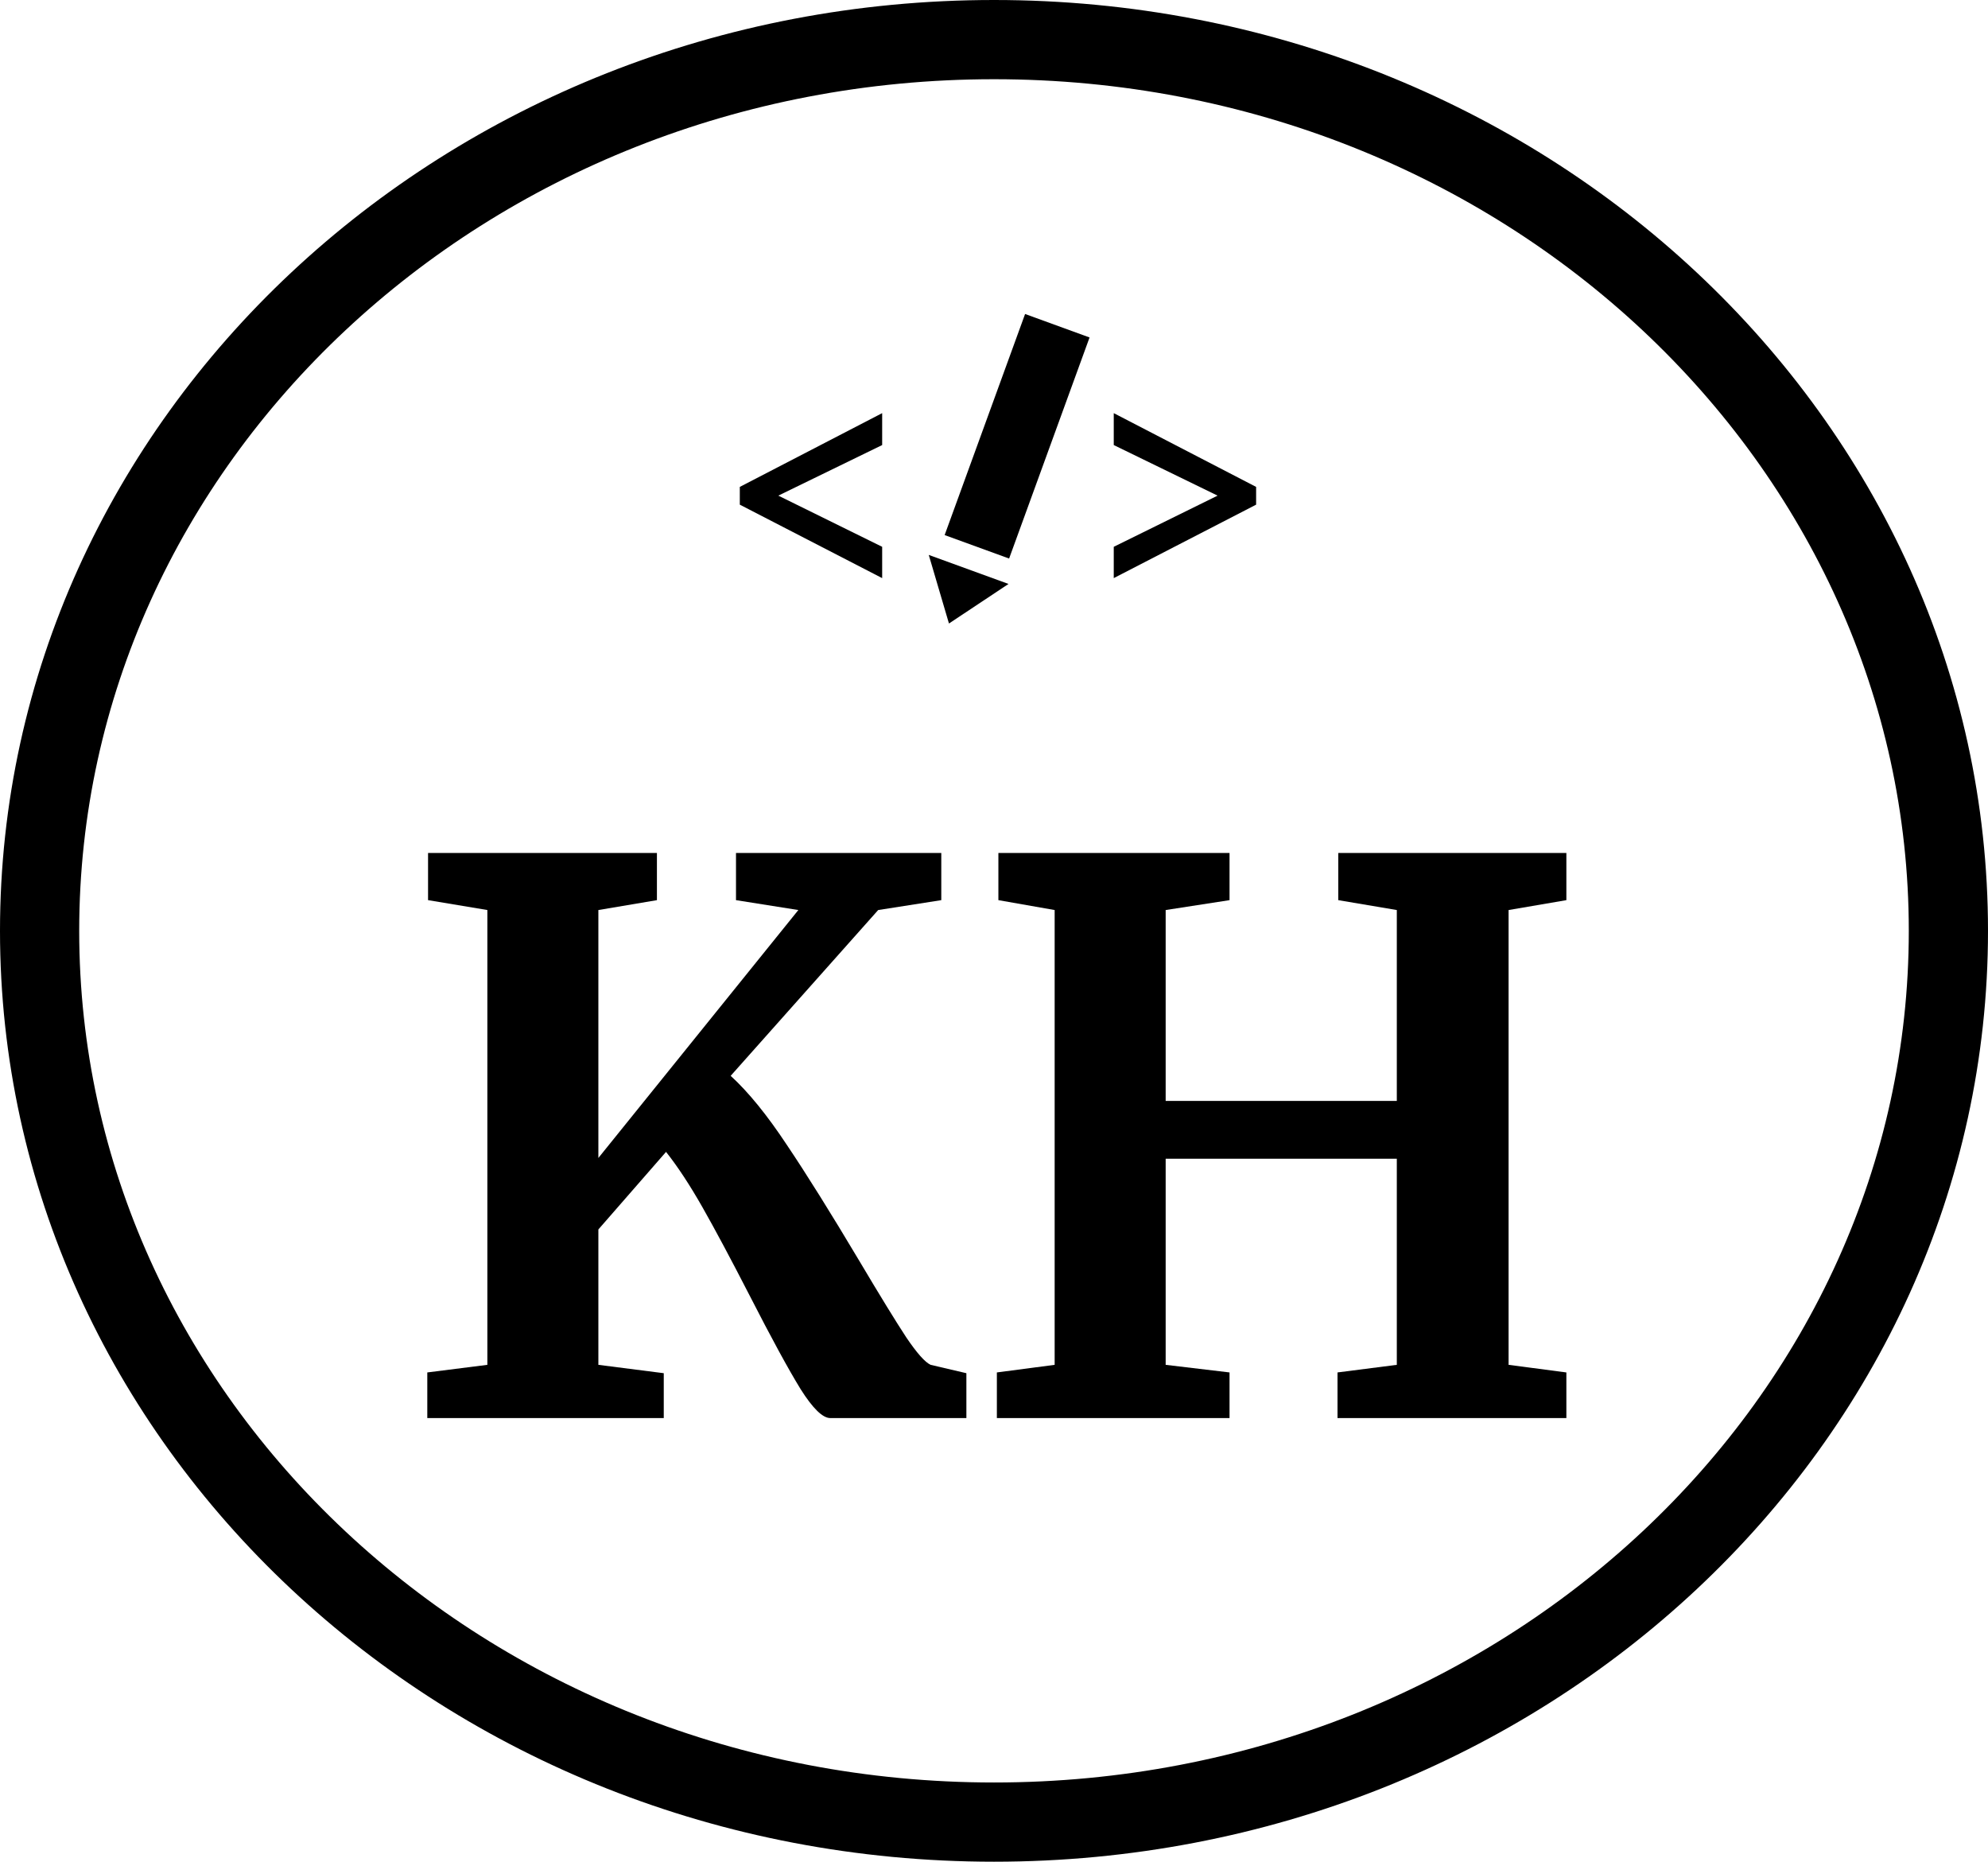
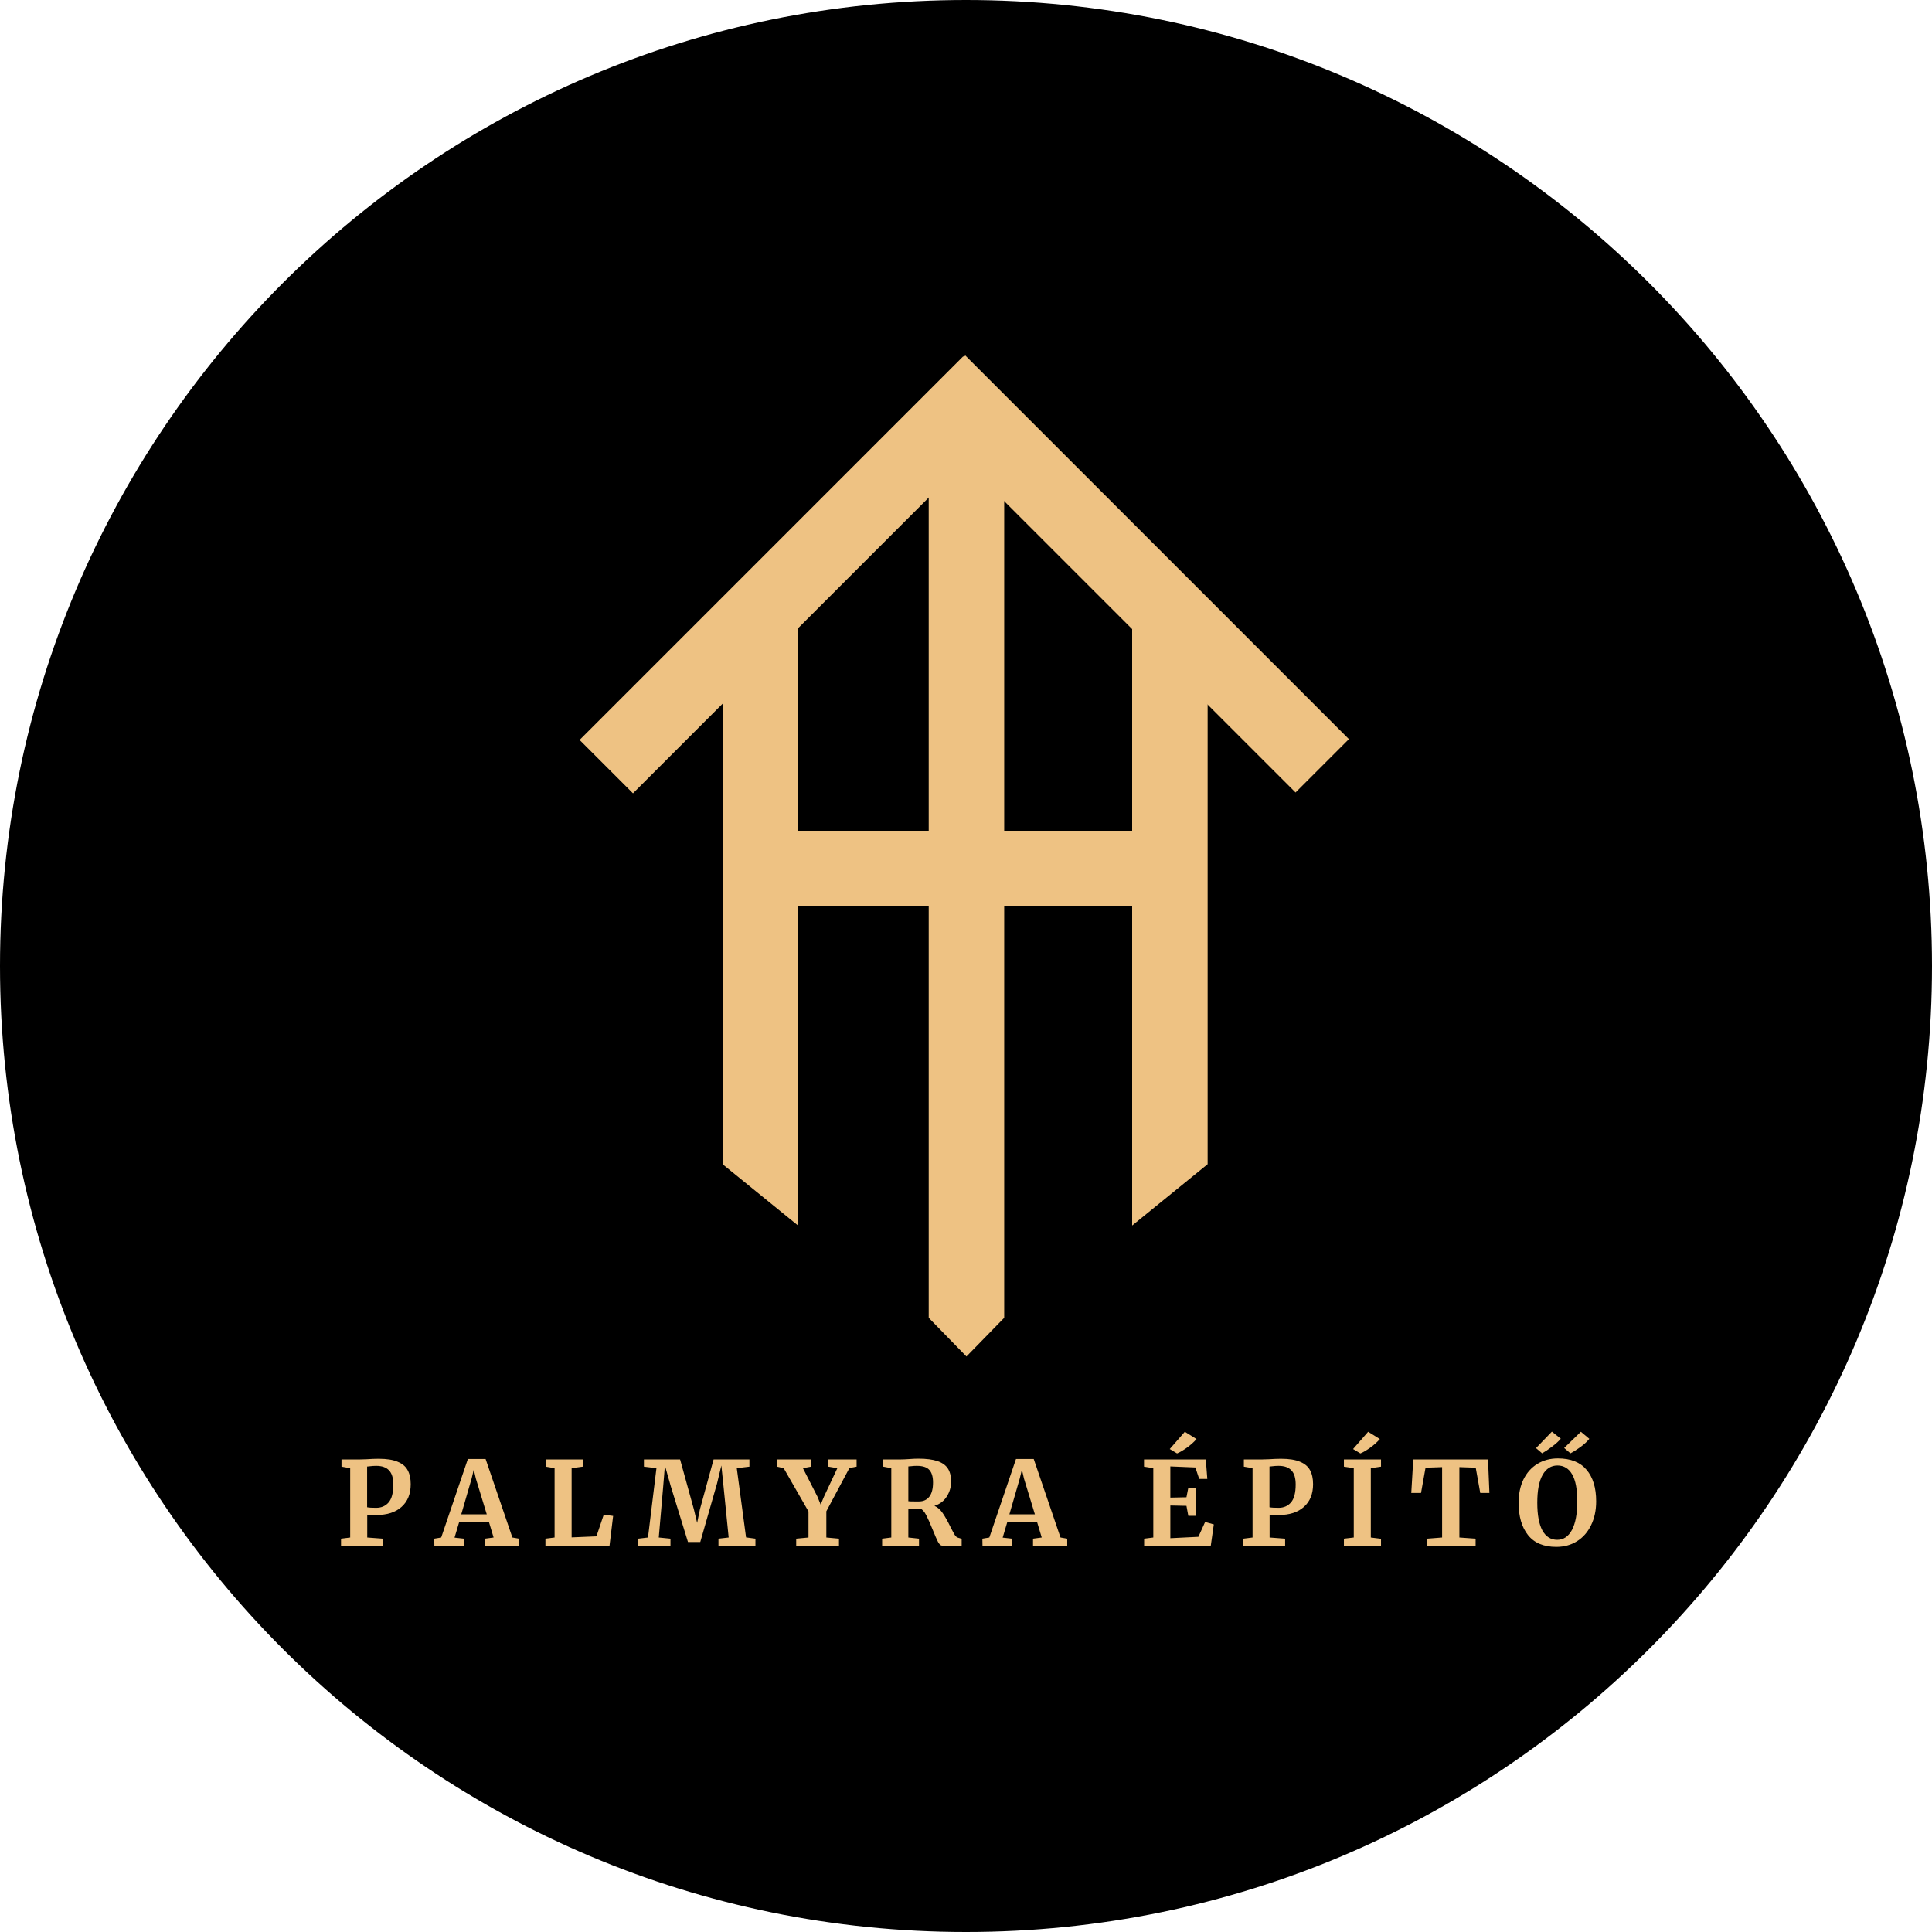
- <svg xmlns="http://www.w3.org/2000/svg" width="251" height="235" viewBox="0 0 251 235" fill="none">
-   <path d="M246 117.5C246 179.327 192.366 230 125.5 230C58.634 230 5 179.327 5 117.5C5 55.673 58.634 5 125.5 5C192.366 5 246 55.673 246 117.5Z" stroke="black" stroke-width="10" />
-   <path d="M104.829 179C103.869 179 102.621 177.784 101.085 175.352C99.549 172.856 97.405 168.92 94.653 163.544C92.285 158.936 90.301 155.224 88.701 152.408C87.101 149.592 85.565 147.256 84.093 145.4L75.549 155.192V172.28L83.805 173.336V179H53.949V173.24L61.533 172.28V114.872L54.045 113.624V107.672H82.941V113.624L75.549 114.872V146.168L100.797 114.872L92.925 113.624V107.672H118.845V113.624L110.877 114.872L92.253 135.8C94.493 137.848 96.861 140.76 99.357 144.536C101.853 148.248 104.893 153.112 108.477 159.128C111.101 163.544 113.085 166.776 114.429 168.824C115.773 170.808 116.797 171.96 117.501 172.28L122.013 173.336V179H104.829ZM133.158 114.872L126.054 113.624V107.672H155.238V113.624L147.174 114.872V138.968H176.358V114.872L168.966 113.624V107.672H197.766V113.624L190.47 114.872V172.28L197.766 173.24V179H168.87V173.24L176.358 172.28V146.264H147.174V172.28L155.238 173.24V179H125.862V173.24L133.158 172.28V114.872Z" fill="black" />
-   <path d="M111.38 56.178L98.27 62.562L111.38 69.022V72.974L93.406 63.702V61.46L111.38 52.15V56.178Z" fill="black" />
-   <path d="M140.62 56.178L153.73 62.562L140.62 69.022V72.974L158.594 63.702V61.46L140.62 52.15V56.178Z" fill="black" />
-   <rect x="129.425" y="39.635" width="8.662" height="29.697" transform="rotate(20 129.425 39.6348)" fill="black" />
-   <path d="M119.814 78.704L127.333 73.711L117.263 70.046L119.814 78.704Z" fill="black" />
+ <svg xmlns="http://www.w3.org/2000/svg" width="500" height="500" viewBox="0 0 500 500" fill="none">
+   <circle cx="250" cy="250" r="250" fill="black" />
+   <path d="M90.629 379.96L88.379 379.57V377.71H92.909C93.329 377.71 93.979 377.69 94.859 377.65C96.019 377.57 97.069 377.53 98.009 377.53C100.089 377.53 101.729 377.79 102.929 378.31C104.149 378.81 105.009 379.54 105.509 380.5C106.029 381.44 106.289 382.64 106.289 384.1C106.289 386.62 105.499 388.58 103.919 389.98C102.359 391.38 100.189 392.08 97.409 392.08C96.309 392.08 95.519 392.05 95.039 391.99V397.9L99.059 398.2V400H88.259V398.2L90.629 397.9V379.96ZM95.009 390.07C95.469 390.17 96.249 390.22 97.349 390.22C98.689 390.22 99.759 389.76 100.559 388.84C101.379 387.9 101.789 386.35 101.789 384.19C101.789 382.51 101.419 381.29 100.679 380.53C99.959 379.75 98.849 379.36 97.349 379.36C96.789 379.36 96.209 379.4 95.609 379.48C95.329 379.52 95.129 379.54 95.009 379.54V390.07ZM121.083 377.59H125.673L132.603 397.9L134.343 398.2V400H125.493V398.2L127.743 397.9L126.573 394H118.803L117.633 397.93L120.063 398.2V400H112.413L112.383 398.2L114.183 397.9L121.083 377.59ZM123.153 382.66L122.613 380.32L122.043 382.69L119.373 391.9H125.973L123.153 382.66ZM143.527 379.96L141.217 379.57V377.71H150.817V379.57L147.937 379.96V397.87L154.357 397.6L156.247 391.99L158.677 392.32L157.747 400H141.157V398.2L143.527 397.9V379.96ZM169.888 379.96L166.648 379.57V377.71H176.008L179.578 390.61L180.418 394.12L181.138 390.61L184.678 377.71H193.948V379.57L190.678 379.96L193.078 397.87L195.508 398.2V400H185.938V398.2L188.578 397.9L187.258 384.76L186.688 379.27L185.578 383.89L181.228 399.07H178.048L173.608 384.67L172.078 379.27L171.628 384.76L170.488 397.9L173.518 398.2V400H165.178V398.2L167.698 397.9L169.888 379.96ZM209.236 391.15L202.816 379.96L201.106 379.57V377.71H209.926V379.57L207.796 379.96L211.546 387.31L212.386 389.38L213.256 387.31L216.706 379.96L214.366 379.57V377.71H221.686V379.57L219.826 379.93L213.856 391.12V397.9L217.126 398.2V400H206.056V398.2L209.236 397.9V391.15ZM228.297 398.2L230.667 397.9V379.96L228.417 379.54V377.71H232.767C233.147 377.71 233.567 377.7 234.027 377.68C234.487 377.66 234.837 377.64 235.077 377.62C236.117 377.54 236.977 377.5 237.657 377.5C239.717 377.5 241.367 377.71 242.607 378.13C243.847 378.55 244.747 379.19 245.307 380.05C245.867 380.91 246.147 382.04 246.147 383.44C246.147 384.82 245.777 386.1 245.037 387.28C244.297 388.46 243.227 389.27 241.827 389.71C242.627 390.05 243.337 390.67 243.957 391.57C244.577 392.47 245.237 393.64 245.937 395.08C246.437 396.06 246.817 396.77 247.077 397.21C247.357 397.63 247.627 397.87 247.887 397.93L248.877 398.23V400H243.777C243.457 400 243.117 399.68 242.757 399.04C242.417 398.38 241.967 397.35 241.407 395.95C240.747 394.31 240.177 393.03 239.697 392.11C239.217 391.19 238.707 390.62 238.167 390.4H235.077V397.9L237.837 398.2V400H228.297V398.2ZM237.837 388.57C238.977 388.57 239.867 388.16 240.507 387.34C241.147 386.52 241.467 385.29 241.467 383.65C241.467 382.19 241.147 381.11 240.507 380.41C239.887 379.71 238.807 379.36 237.267 379.36C236.707 379.36 236.227 379.39 235.827 379.45C235.447 379.49 235.197 379.51 235.077 379.51V388.51C235.317 388.55 235.897 388.57 236.817 388.57H237.837ZM262.938 377.59H267.528L274.458 397.9L276.198 398.2V400H267.348V398.2L269.598 397.9L268.428 394H260.658L259.488 397.93L261.918 398.2V400H254.268L254.238 398.2L256.038 397.9L262.938 377.59ZM265.008 382.66L264.468 380.32L263.898 382.69L261.228 391.9H267.828L265.008 382.66ZM298.472 379.96L296.072 379.57V377.71H312.062L312.452 382.75H310.352L309.362 379.78L302.882 379.51V387.58L307.052 387.49L307.532 385.03H309.452V392.29H307.532L307.052 389.71L302.882 389.62V398.08L310.142 397.72L311.882 393.88L314.132 394.51L313.352 400H296.102V398.2L298.472 397.9V379.96ZM302.732 375.01L306.632 370.54L309.662 372.43C308.982 373.21 308.142 373.96 307.142 374.68C306.162 375.38 305.322 375.87 304.622 376.15L302.732 375.01ZM324.16 379.96L321.91 379.57V377.71H326.44C326.86 377.71 327.51 377.69 328.39 377.65C329.55 377.57 330.6 377.53 331.54 377.53C333.62 377.53 335.26 377.79 336.46 378.31C337.68 378.81 338.54 379.54 339.04 380.5C339.56 381.44 339.82 382.64 339.82 384.1C339.82 386.62 339.03 388.58 337.45 389.98C335.89 391.38 333.72 392.08 330.94 392.08C329.84 392.08 329.05 392.05 328.57 391.99V397.9L332.59 398.2V400H321.79V398.2L324.16 397.9V379.96ZM328.54 390.07C329 390.17 329.78 390.22 330.88 390.22C332.22 390.22 333.29 389.76 334.09 388.84C334.91 387.9 335.32 386.35 335.32 384.19C335.32 382.51 334.95 381.29 334.21 380.53C333.49 379.75 332.38 379.36 330.88 379.36C330.32 379.36 329.74 379.4 329.14 379.48C328.86 379.52 328.66 379.54 328.54 379.54V390.07ZM350.354 379.96L347.804 379.57V377.71H357.404V379.57L354.764 379.96V397.9L357.404 398.23V400H347.804V398.2L350.354 397.9V379.96ZM350.174 375.01L354.074 370.54L357.104 372.43C356.424 373.21 355.584 373.96 354.584 374.68C353.604 375.38 352.764 375.87 352.064 376.15L350.174 375.01ZM373.218 379.69L368.928 379.84L367.758 386.38H365.238L365.748 377.71H385.098L385.458 386.38H383.088L381.918 379.84L377.688 379.69V397.9L381.888 398.2V400H369.378V398.2L373.218 397.9V379.69ZM402.765 400.33C399.505 400.33 397.065 399.31 395.445 397.27C393.825 395.23 393.015 392.45 393.015 388.93C393.015 386.63 393.435 384.61 394.275 382.87C395.135 381.13 396.335 379.79 397.875 378.85C399.415 377.91 401.185 377.44 403.185 377.44C406.485 377.44 408.955 378.42 410.595 380.38C412.255 382.32 413.085 385.04 413.085 388.54C413.085 390.86 412.645 392.92 411.765 394.72C410.905 396.5 409.695 397.88 408.135 398.86C406.575 399.84 404.785 400.33 402.765 400.33ZM403.065 379.27C401.425 379.27 400.145 380.08 399.225 381.7C398.305 383.32 397.845 385.72 397.845 388.9C397.845 392.04 398.285 394.43 399.165 396.07C400.065 397.69 401.345 398.5 403.005 398.5C404.625 398.5 405.895 397.65 406.815 395.95C407.735 394.23 408.195 391.76 408.195 388.54C408.195 385.42 407.755 383.1 406.875 381.58C405.995 380.04 404.725 379.27 403.065 379.27ZM403.935 372.34C403.395 372.98 402.645 373.66 401.685 374.38C400.745 375.1 399.885 375.68 399.105 376.12L397.515 374.77L401.625 370.51L403.935 372.34ZM411.315 372.37C410.795 373.03 410.055 373.72 409.095 374.44C408.135 375.14 407.245 375.7 406.425 376.12L404.805 374.74L409.125 370.54L411.315 372.37Z" fill="#EEC283" />
+   <path d="M249.285 92.213L263.098 106.027L163.814 205.312L150 191.498L249.285 92.213Z" fill="#EEC283" />
+   <path d="M236 105.814L249.814 92L349.098 191.285L335.285 205.098L236 105.814Z" fill="#EEC283" />
+   <path d="M293 156H312.535V301.294L293 317.166V156Z" fill="#EEC283" />
+   <path d="M206.535 156H187V301.294L206.535 317.166V156Z" fill="#EEC283" />
+   <rect x="187" y="234.54" width="19.54" height="125" transform="rotate(-90 187 234.54)" fill="#EEC283" />
+   <path d="M240.351 119.075H259.886C259.886 209.669 259.886 250.453 259.886 341.047L250.118 351.057L240.351 341.047V119.075Z" fill="#EEC283" />
</svg>
